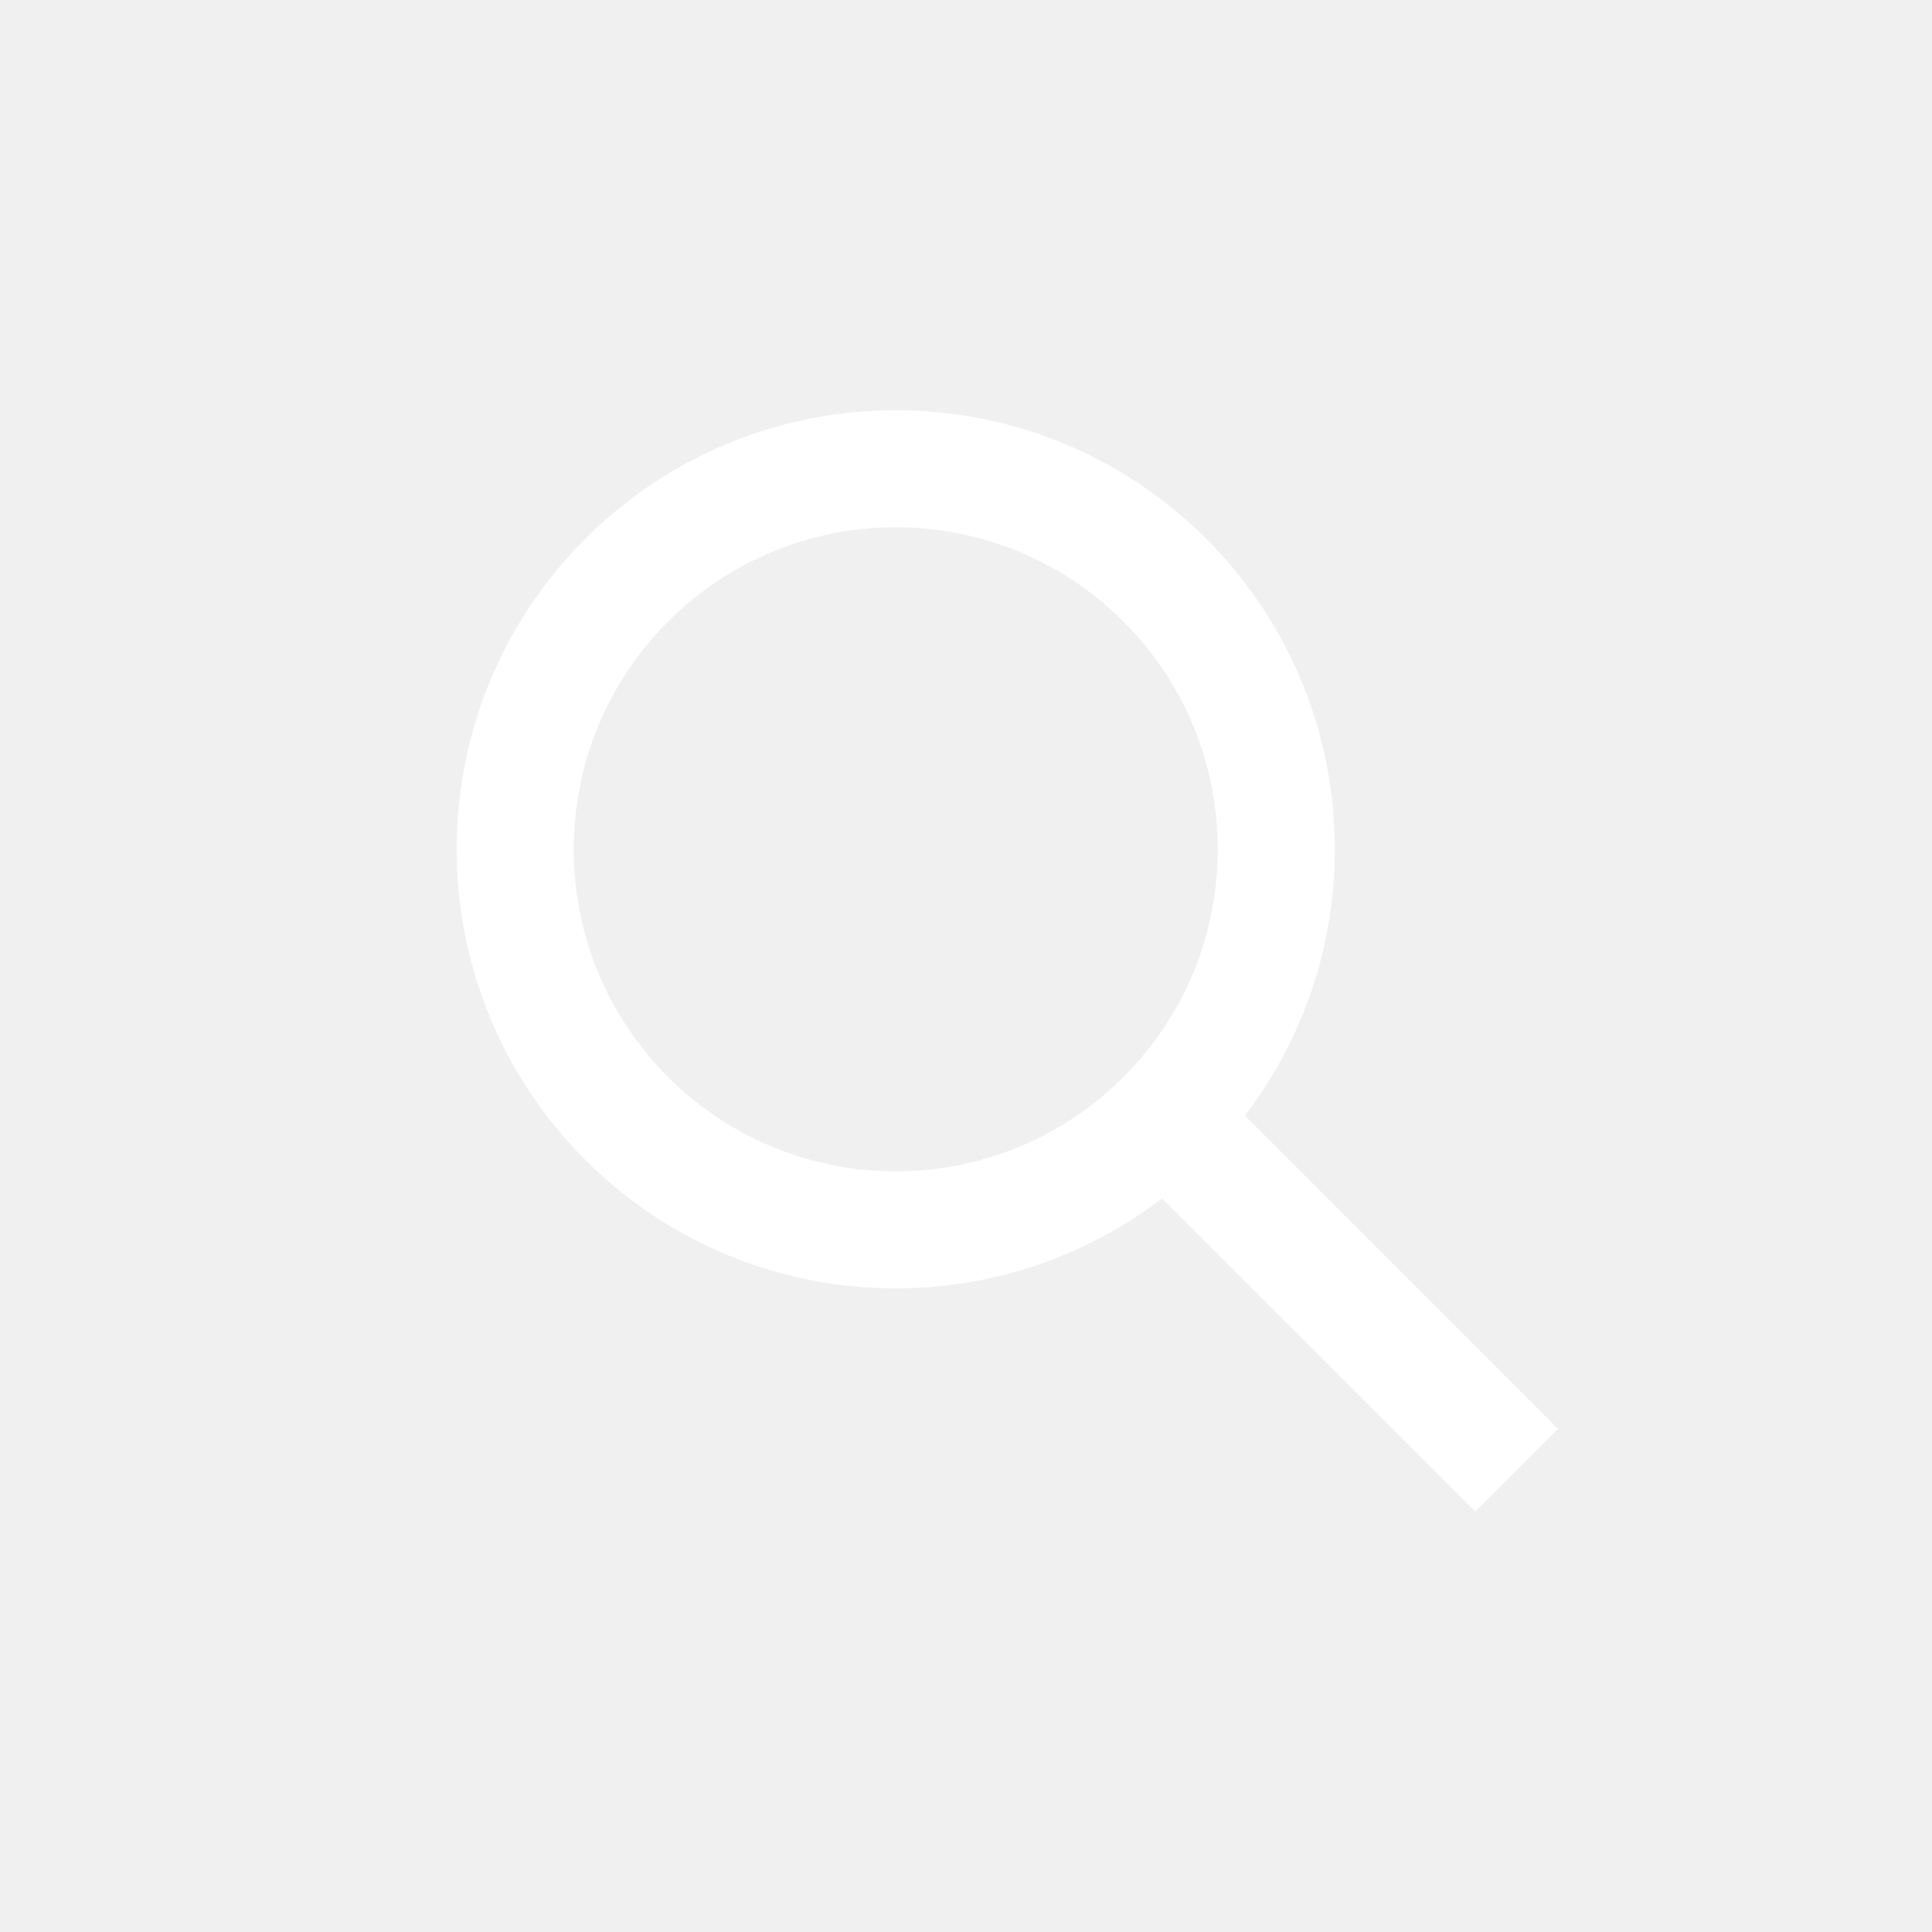
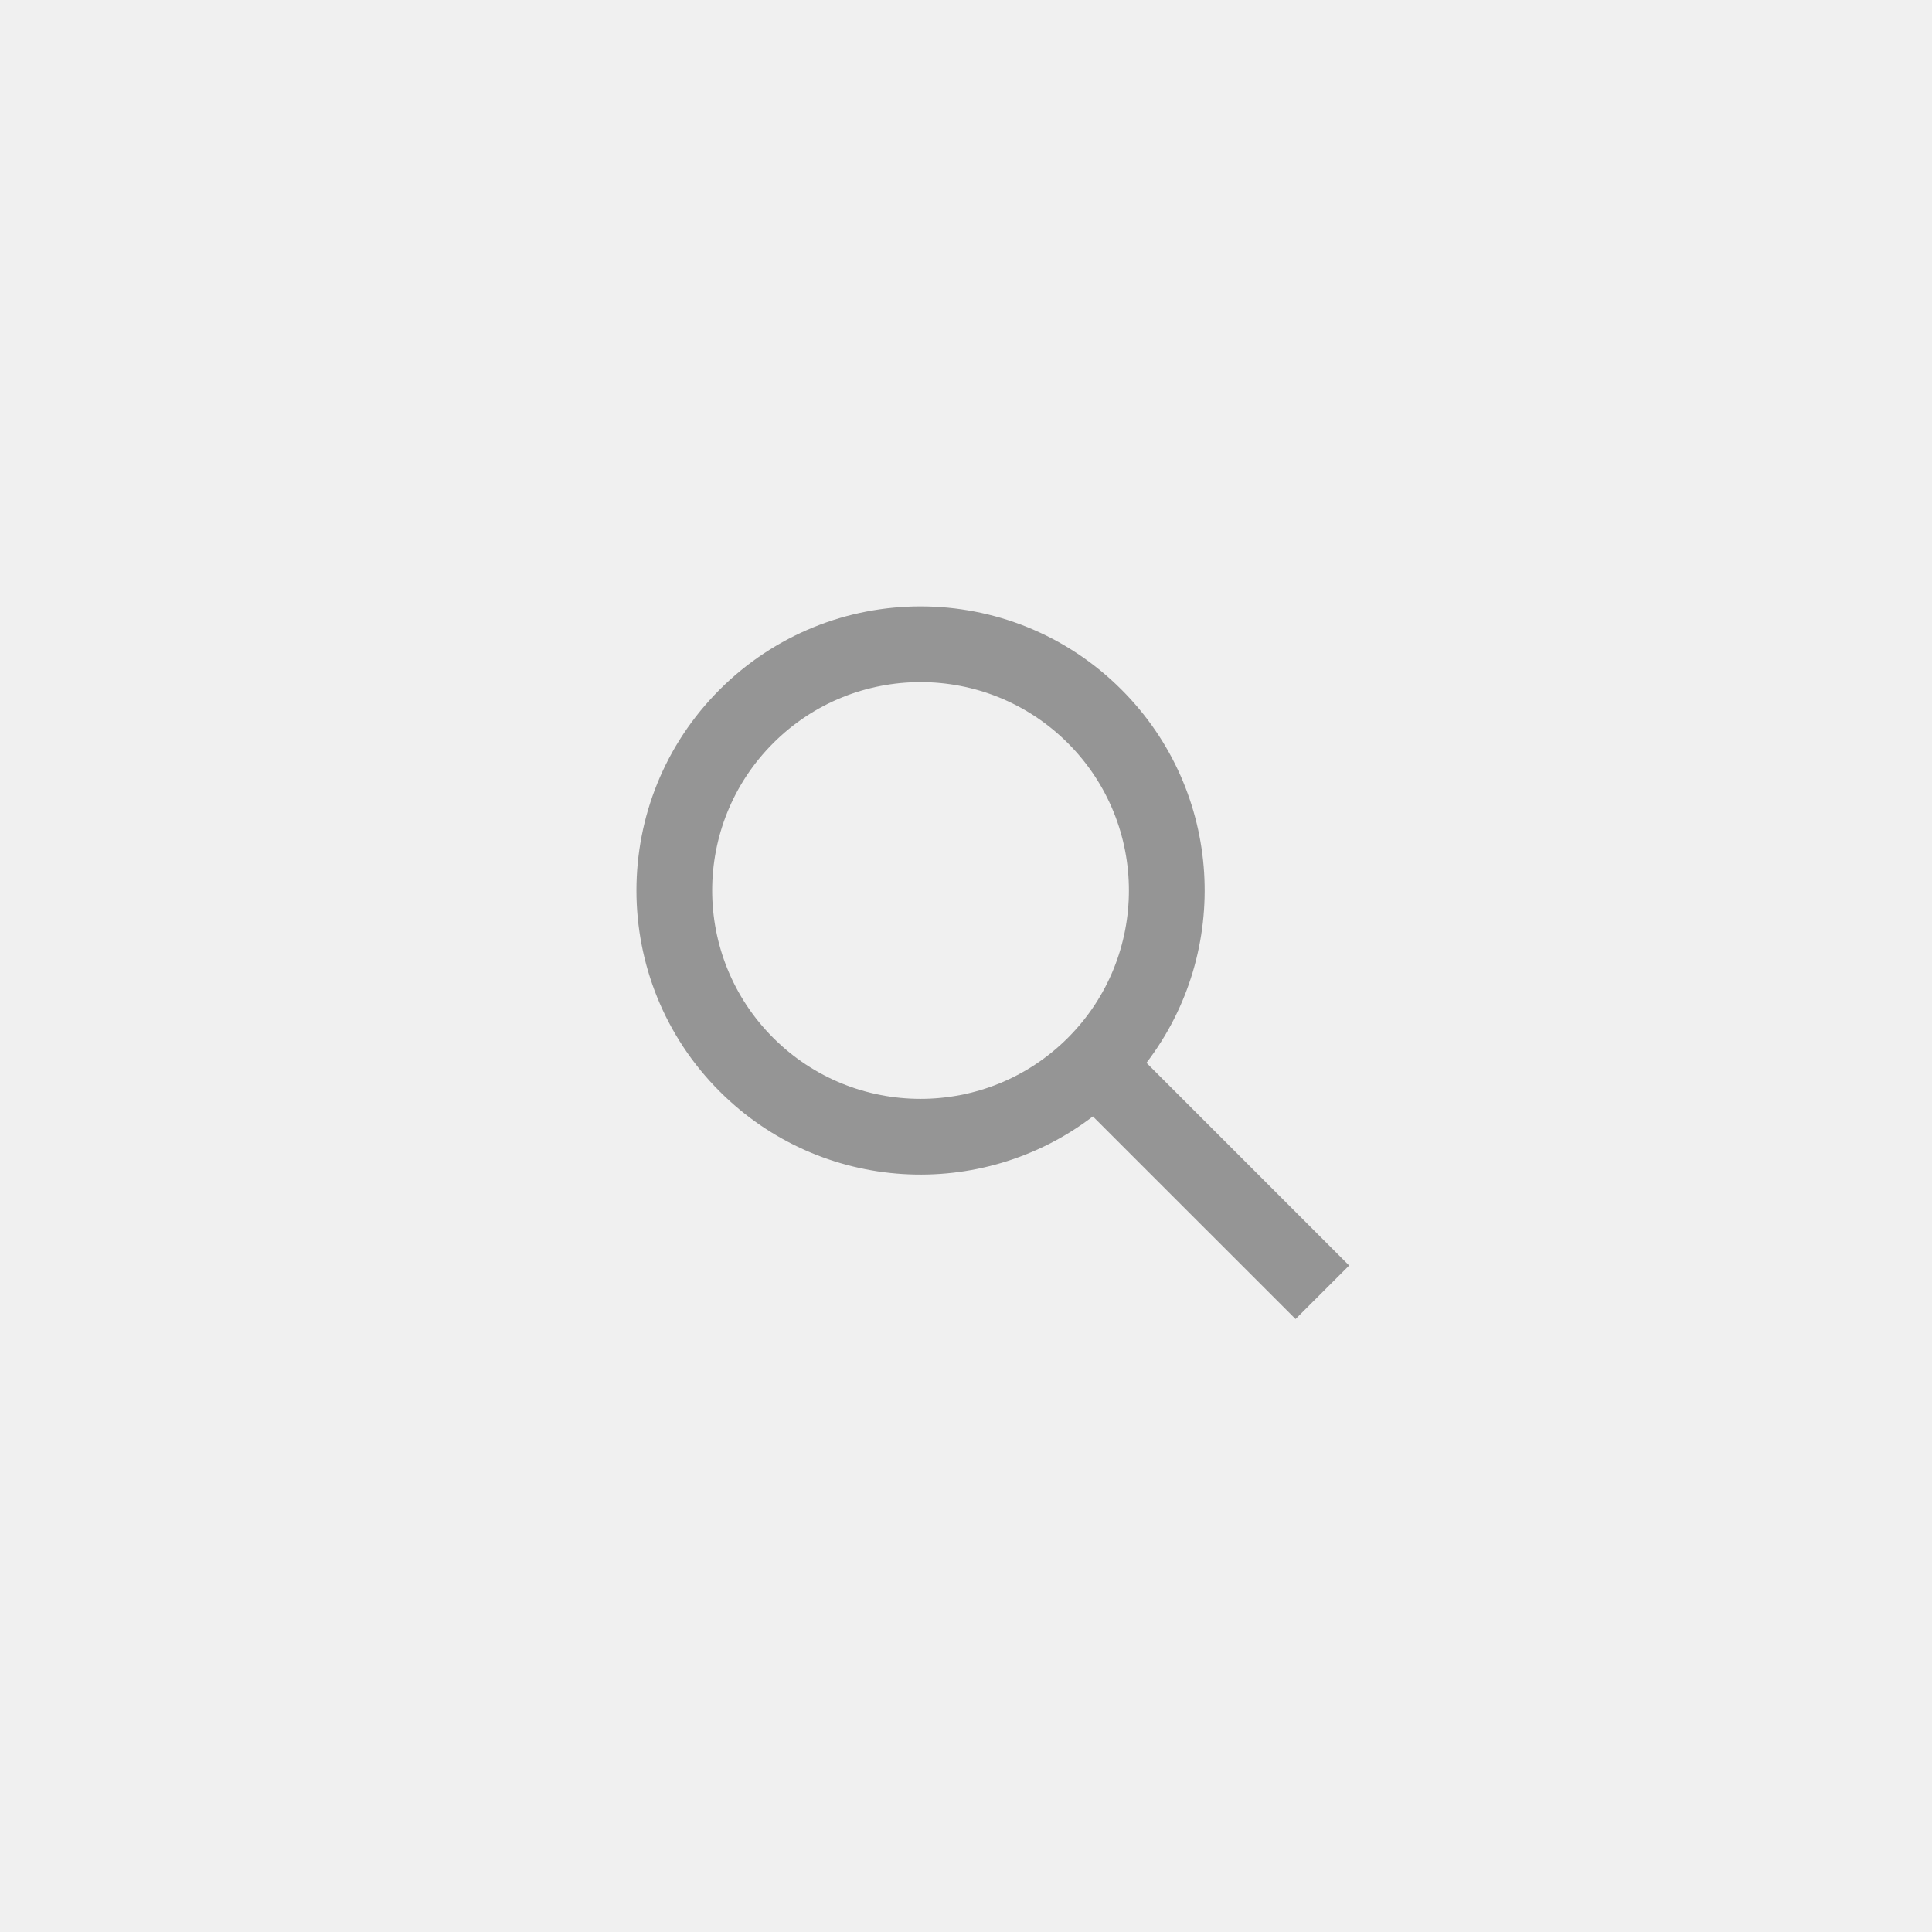
- <svg xmlns="http://www.w3.org/2000/svg" width="22" height="22" viewBox="0 0 22 22" fill="none">
-   <path fill-rule="evenodd" clip-rule="evenodd" d="M12.793 12.264C11.361 13.696 9.039 13.696 7.607 12.264C6.175 10.832 6.175 8.51 7.607 7.078C9.039 5.646 11.361 5.646 12.793 7.078C14.225 8.51 14.225 10.832 12.793 12.264ZM13.233 13.647C11.273 15.146 8.457 14.999 6.664 13.207C4.712 11.254 4.712 8.088 6.664 6.136C8.617 4.183 11.783 4.183 13.736 6.136C15.528 7.928 15.675 10.744 14.176 12.704L17.742 16.271L16.8 17.213L13.233 13.647Z" fill="white" />
+ <svg xmlns="http://www.w3.org/2000/svg" width="34" height="34" viewBox="0 0 34 34" fill="none">
+   <g id="icon">
+     <g id="icon__COLOR:icon-color">
+       <path id="icon_2" fill-rule="evenodd" clip-rule="evenodd" d="M18.793 18.264C17.361 19.696 15.039 19.696 13.607 18.264C12.175 16.832 12.175 14.51 13.607 13.078C15.039 11.646 17.361 11.646 18.793 13.078C20.225 14.51 20.225 16.832 18.793 18.264ZM19.233 19.647C17.273 21.146 14.457 20.999 12.665 19.207C10.712 17.254 10.712 14.088 12.665 12.136C14.617 10.183 17.783 10.183 19.736 12.136C21.529 13.928 21.675 16.744 20.176 18.704L23.743 22.271L22.8 23.213L19.233 19.647Z" fill="#959595" />
+     </g>
+   </g>
</svg>
